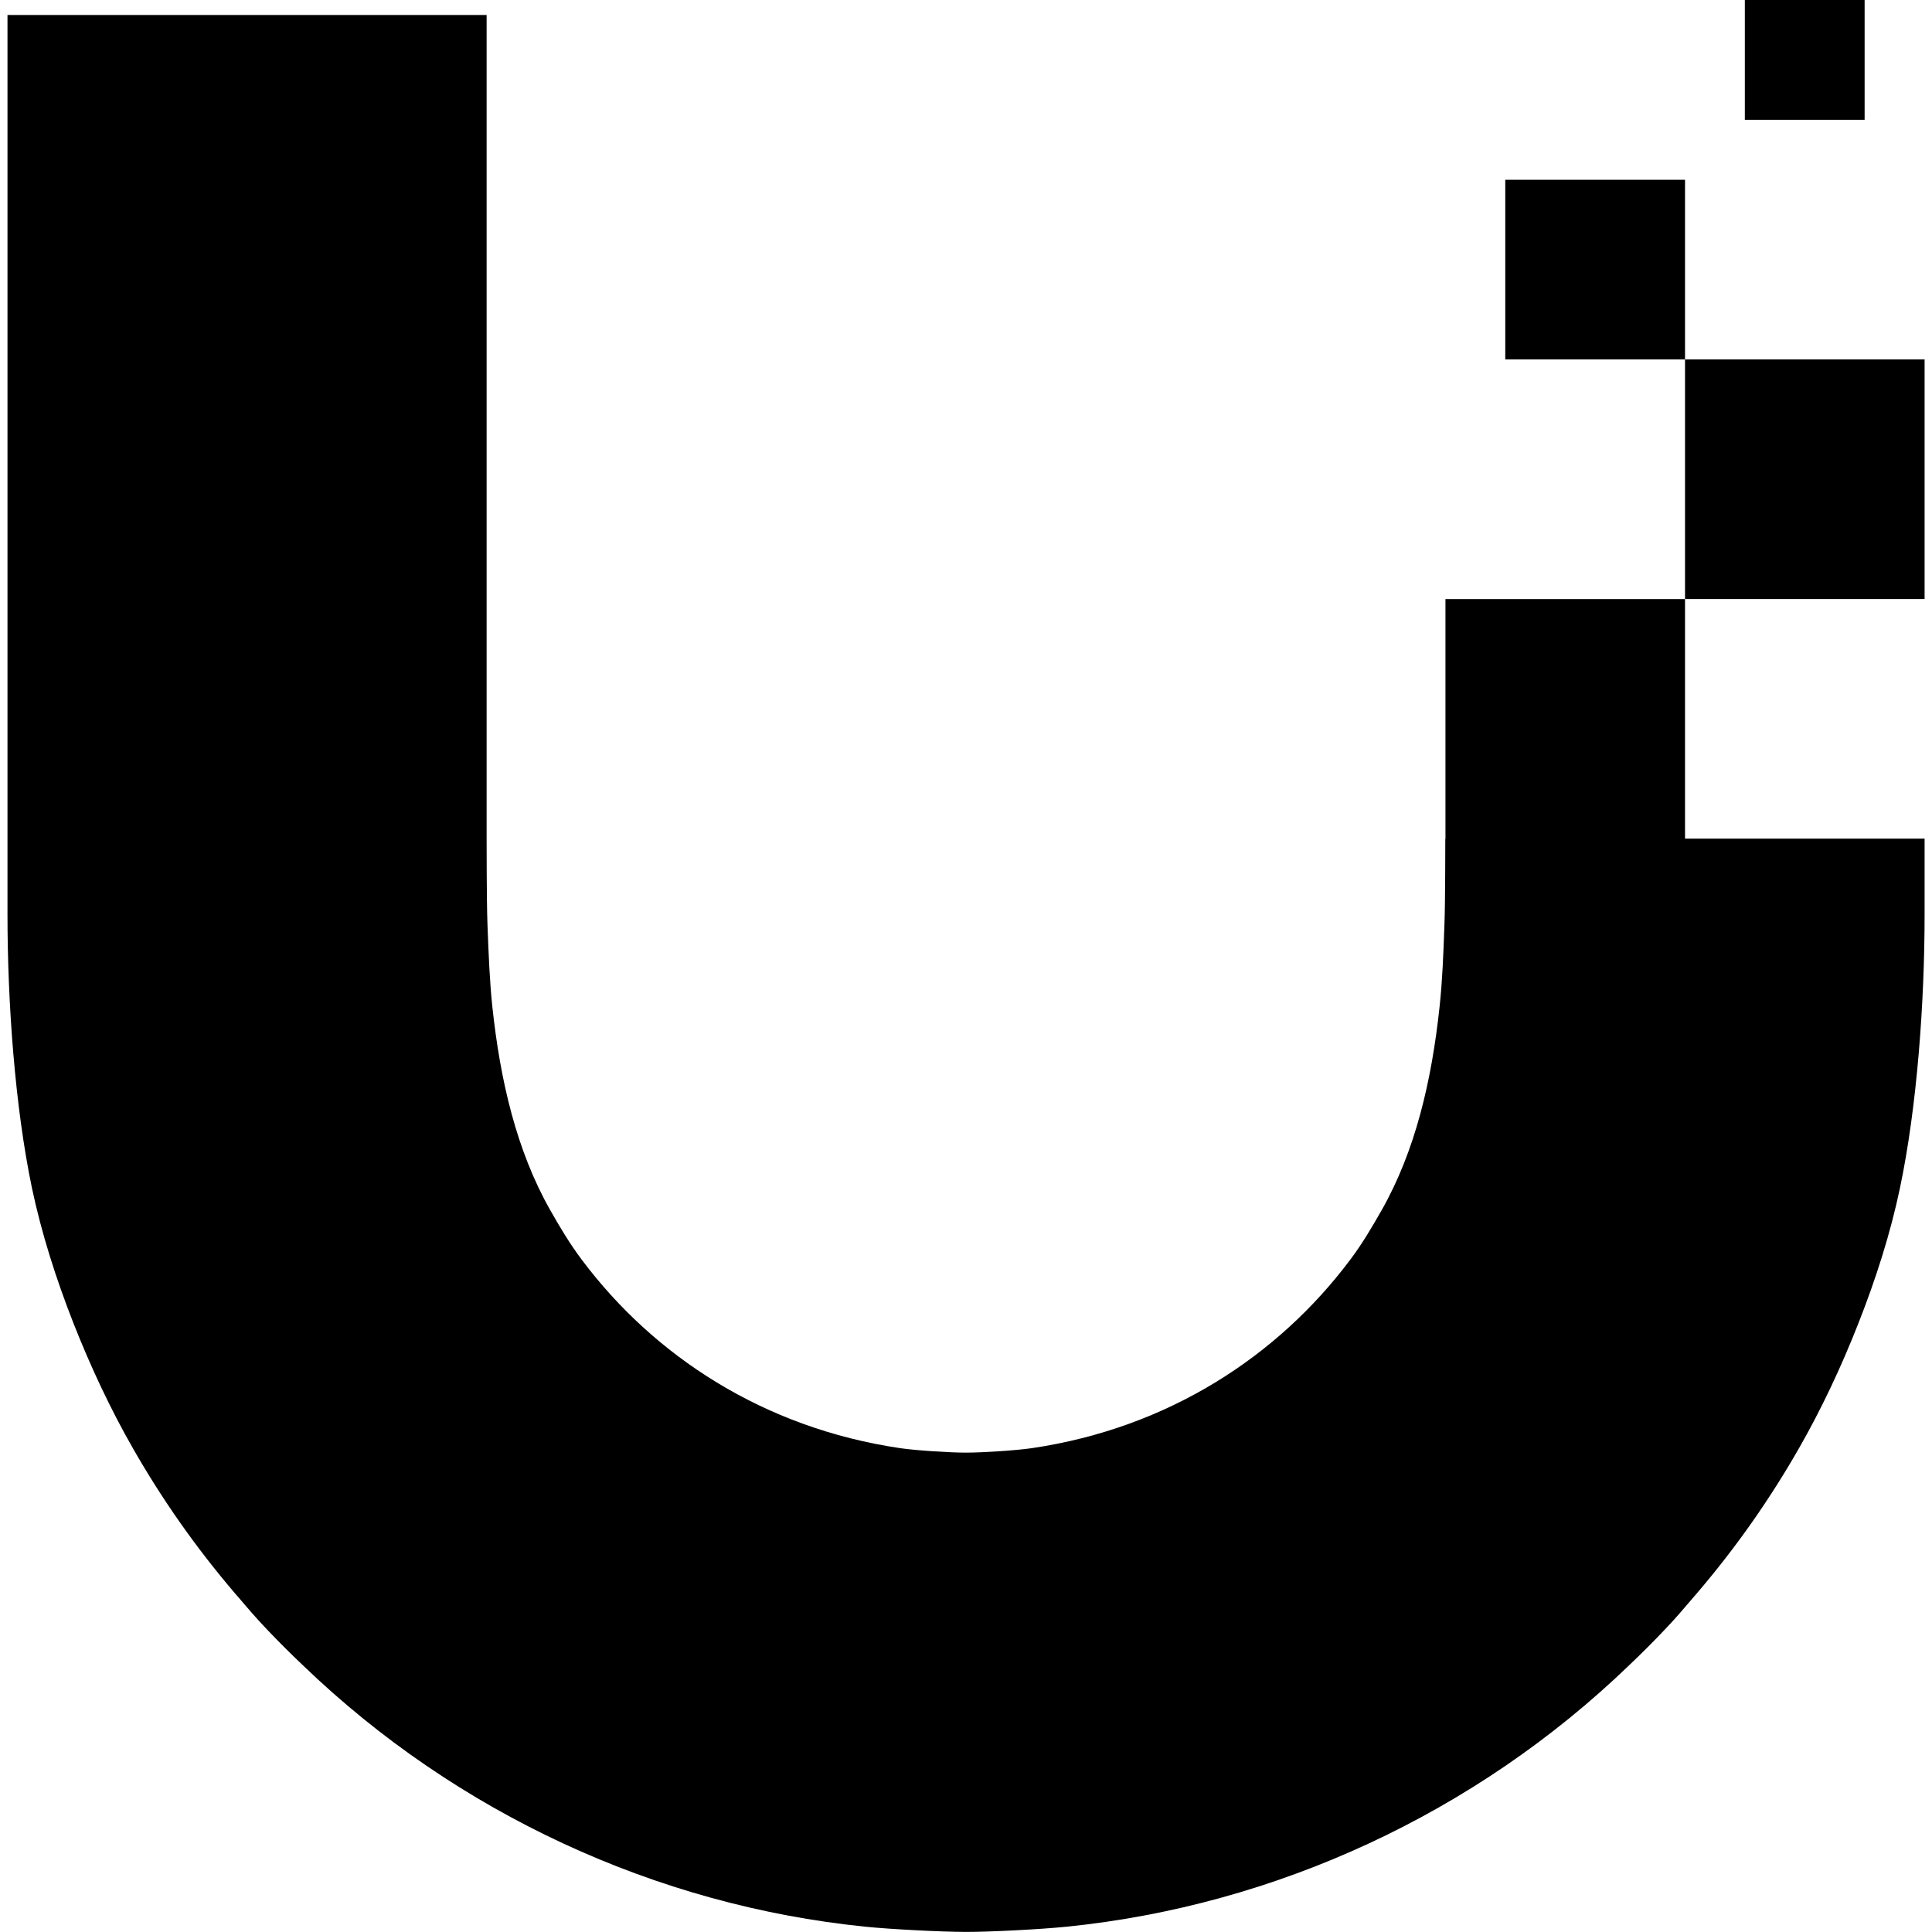
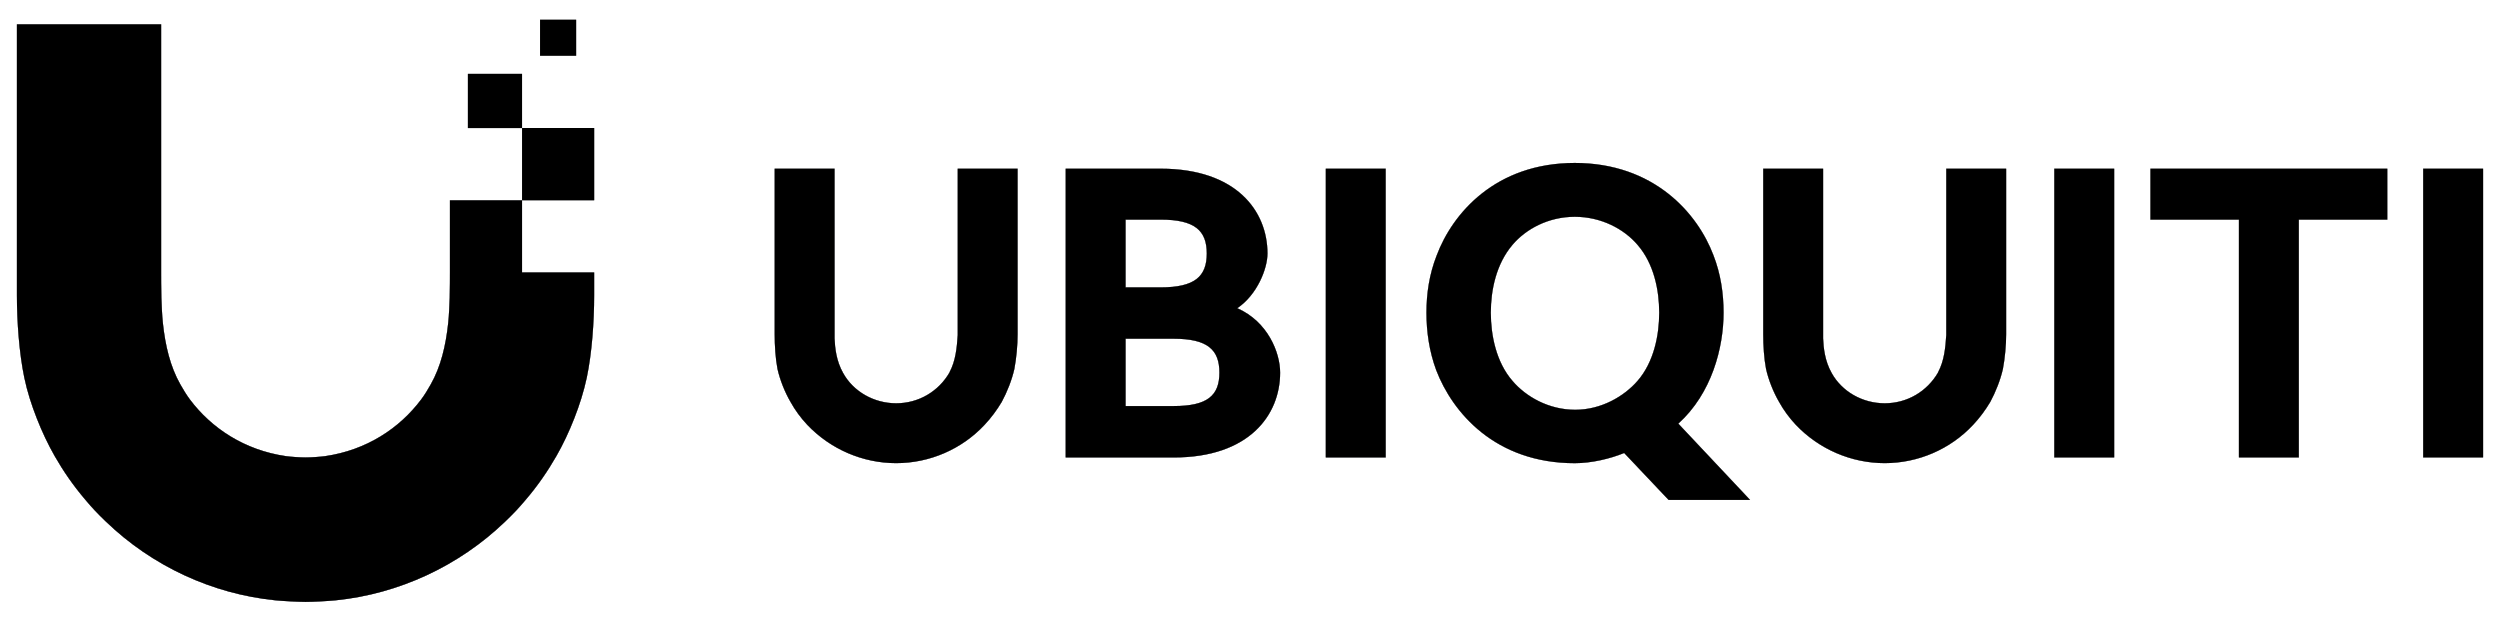
- <svg xmlns="http://www.w3.org/2000/svg" role="img" viewBox="0 0 24 24">
-   <path d="M23.163 0h-1.488v1.488h1.488zm-5.207 10.423V7.441l.001.001h2.975v2.976h2.976v.943c0 1.091-.093 2.383-.306 3.397-.119.567-.3 1.131-.513 1.672-.217.554-.468 1.084-.741 1.56a11.68 11.68 0 0 1-1.246 1.776l-.025.029-.042.049c-.115.135-.228.268-.353.398a11.761 11.761 0 0 1-.449.449c-1.905 1.834-4.386 2.98-6.981 3.243-.312.032-.939.065-1.252.065-.314-.001-.94-.033-1.252-.065-2.595-.263-5.076-1.41-6.981-3.243a11.75 11.75 0 0 1-.45-.449c-.131-.136-.249-.275-.368-.415l-.001-0-.051-.06a11.658 11.658 0 0 1-1.246-1.776c-.273-.476-.523-1.006-.741-1.56-.212-.541-.393-1.105-.513-1.672C.185 13.743.093 12.452.093 11.362V.186h5.952v10.236s0 .785.01 1.042l.002.06v0c.013.332.025.657.059.981.098.919.301 1.791.72 2.529.121.213.244.42.392.616.895 1.194 2.258 2.09 3.957 2.34.202.029.611.055.815.055.204 0 .613-.026.815-.055 1.7-.25 3.062-1.146 3.957-2.34.148-.196.27-.403.391-.616.419-.738.622-1.609.72-2.529.035-.324.047-.65.059-.983l.002-.058c.01-.257.01-1.042.01-1.042zm.743-8.19h2.233v2.232h2.976v2.976h-2.976V4.465h-2.233V2.233Z" />
+ <svg xmlns="http://www.w3.org/2000/svg" width="740" height="183" viewBox="130 158 740 183" fill="none">
+   <path fill-rule="evenodd" clip-rule="evenodd" d="M289.852 163.833H300.535V174.524H289.852V163.833ZM263.173 217.272V238.684C263.173 238.684 263.173 244.319 263.097 246.162C263.005 248.69 262.914 251.172 262.655 253.639C261.955 260.233 260.494 266.493 257.481 271.792C256.614 273.331 255.731 274.808 254.681 276.209C248.258 284.783 238.488 291.225 226.282 293.007C224.837 293.22 221.899 293.403 220.438 293.403C218.977 293.403 216.04 293.22 214.594 293.007C202.404 291.225 192.618 284.783 186.196 276.209C185.146 274.793 184.263 273.315 183.396 271.792C180.382 266.493 178.921 260.233 178.221 253.639C177.963 251.172 177.871 248.69 177.78 246.162C177.704 244.319 177.704 238.684 177.704 238.684V165.173H135V245.415C135 253.243 135.67 262.518 137.192 269.813C138.044 273.894 139.353 277.93 140.874 281.813C142.427 285.788 144.238 289.595 146.186 293.007C148.743 297.469 151.695 301.748 155.119 305.769C155.285 305.962 155.449 306.155 155.613 306.348L155.613 306.348C156.428 307.307 157.233 308.254 158.133 309.18C159.051 310.166 160.017 311.105 160.989 312.049L160.989 312.049L160.989 312.049L161.359 312.409C175.025 325.582 192.831 333.806 211.459 335.694C213.696 335.923 218.186 336.151 220.438 336.166C222.691 336.166 227.18 335.923 229.418 335.694C248.03 333.806 265.851 325.567 279.518 312.409C280.614 311.358 281.694 310.292 282.744 309.18C283.685 308.198 284.543 307.192 285.412 306.173L285.413 306.173L285.413 306.172L285.413 306.172C285.528 306.038 285.643 305.903 285.758 305.769C289.182 301.748 292.134 297.469 294.691 293.007C296.654 289.595 298.45 285.788 300.002 281.813C301.524 277.93 302.818 273.879 303.685 269.813C305.222 262.518 305.877 253.243 305.877 245.415V238.638H284.525L284.525 217.272H305.877V195.891H284.525V207.906L284.525 217.272H263.173ZM596.143 295.109C601.104 295.109 606.644 293.784 610.753 292.094L623.902 305.983H648.039L626.793 283.398C636.685 274.458 640.186 260.935 640.186 250.548C640.186 244.868 639.349 239.081 637.172 233.522C632.47 221.08 619.549 206.231 596.143 206.231C572.736 206.231 559.937 221.08 555.234 233.644C553.058 239.203 552.221 244.868 552.221 250.548C552.221 256.229 553.058 262.016 555.113 267.575C559.937 280.139 572.614 295.109 596.143 295.109ZM614.725 270.712C610.753 275.296 603.995 279.286 596.264 279.286C588.427 279.286 581.669 275.418 577.682 270.712C572.858 265.168 571.29 257.188 571.29 250.548C571.29 243.908 572.858 236.187 577.682 230.507C581.654 225.801 588.305 222.176 596.143 222.176C603.98 222.176 610.737 225.801 614.725 230.507C619.549 236.05 621.117 243.908 621.117 250.548C621.117 257.188 619.549 265.153 614.725 270.712ZM413.473 257.188C413.229 260.935 412.864 264.803 411.053 268.184H411.084C407.827 273.864 401.907 277.367 395.271 277.367C388.636 277.367 382.594 273.864 379.581 268.427C377.526 264.803 377.161 260.935 377.039 258.163V207.922H359.294V256.945C359.294 260.204 359.522 264.072 360.131 267.209C360.861 270.468 362.307 274.093 363.997 276.986C365.321 279.392 367.01 281.692 368.943 283.748C375.822 290.982 385.364 295.094 395.256 295.094C405.148 295.094 414.69 290.997 421.448 283.748C423.38 281.692 425.07 279.408 426.515 276.986C428.083 274.093 429.529 270.468 430.259 267.209C430.853 264.072 431.218 260.204 431.218 256.945V207.922H413.473V257.188ZM445.433 207.922V293.419H445.448H477.422C499.748 293.419 508.925 280.87 508.925 268.306C508.925 262.381 505.303 253.213 496.248 249.223C502.168 245.233 505.182 237.497 505.182 233.035C505.182 220.486 496.005 207.922 473.557 207.922H445.433ZM463.178 243.056V223.014H473.557C483.693 223.014 487.193 226.273 487.193 233.035C487.193 239.797 483.693 243.056 473.557 243.056H463.178ZM463.178 278.189V258.27H477.422C487.436 258.27 490.937 261.529 490.937 268.29C490.937 275.052 487.436 278.189 477.422 278.189H463.178ZM522.425 207.922H540.17V293.419H522.425V207.922ZM703.664 268.184C705.475 264.803 705.841 260.935 706.084 257.188V207.922H723.829V256.945C723.829 260.204 723.464 264.072 722.87 267.209C722.14 270.468 720.694 274.093 719.127 276.986C717.681 279.408 715.992 281.692 714.059 283.748C707.302 290.997 697.759 295.094 687.867 295.094C677.975 295.094 668.433 290.982 661.554 283.748C659.621 281.692 657.932 279.392 656.608 276.986C654.918 274.093 653.473 270.468 652.742 267.209C652.133 264.072 651.905 260.204 651.905 256.945V207.922H669.65V258.163C669.772 260.935 670.137 264.803 672.192 268.427C675.205 273.864 681.247 277.367 687.882 277.367C694.518 277.367 700.438 273.864 703.695 268.184H703.664ZM755.806 207.922H738.061V293.419H755.806V207.922ZM836.649 207.922V223.014H810.457V293.419H792.712V223.014H766.52V207.922H836.633H836.649ZM865 207.922H847.254V293.419H865V207.922ZM268.499 179.869H284.524V195.905H268.499V179.869Z" fill="#212124" />
+   <path fill-rule="evenodd" clip-rule="evenodd" d="M289.852 163.833H300.535V174.524H289.852V163.833ZM263.173 217.272V238.684C263.173 238.684 263.173 244.319 263.097 246.162C263.005 248.69 262.914 251.172 262.655 253.639C261.955 260.233 260.494 266.493 257.481 271.792C256.614 273.331 255.731 274.808 254.681 276.209C248.258 284.783 238.488 291.225 226.282 293.007C224.837 293.22 221.899 293.403 220.438 293.403C218.977 293.403 216.04 293.22 214.594 293.007C202.404 291.225 192.618 284.783 186.196 276.209C185.146 274.793 184.263 273.315 183.396 271.792C180.382 266.493 178.921 260.233 178.221 253.639C177.963 251.172 177.871 248.69 177.78 246.162C177.704 244.319 177.704 238.684 177.704 238.684V165.173H135V245.415C135 253.243 135.67 262.518 137.192 269.813C138.044 273.894 139.353 277.93 140.874 281.813C142.427 285.788 144.238 289.595 146.186 293.007C148.743 297.469 151.695 301.748 155.119 305.769C155.285 305.962 155.449 306.155 155.613 306.348L155.613 306.348C156.428 307.307 157.233 308.254 158.133 309.18C159.051 310.166 160.017 311.105 160.989 312.049L160.989 312.049L160.989 312.049L161.359 312.409C175.025 325.582 192.831 333.806 211.459 335.694C213.696 335.923 218.186 336.151 220.438 336.166C222.691 336.166 227.18 335.923 229.418 335.694C248.03 333.806 265.851 325.567 279.518 312.409C280.614 311.358 281.694 310.292 282.744 309.18C283.685 308.198 284.543 307.192 285.412 306.173L285.413 306.173L285.413 306.172L285.413 306.172C285.528 306.038 285.643 305.903 285.758 305.769C289.182 301.748 292.134 297.469 294.691 293.007C296.654 289.595 298.45 285.788 300.002 281.813C301.524 277.93 302.818 273.879 303.685 269.813C305.222 262.518 305.877 253.243 305.877 245.415V238.638H284.525L284.525 217.272H305.877V195.891H284.525V207.906L284.525 217.272H263.173ZM596.143 295.109C601.104 295.109 606.644 293.784 610.753 292.094L623.902 305.983H648.039L626.793 283.398C636.685 274.458 640.186 260.935 640.186 250.548C640.186 244.868 639.349 239.081 637.172 233.522C632.47 221.08 619.549 206.231 596.143 206.231C572.736 206.231 559.937 221.08 555.234 233.644C553.058 239.203 552.221 244.868 552.221 250.548C552.221 256.229 553.058 262.016 555.113 267.575C559.937 280.139 572.614 295.109 596.143 295.109ZM614.725 270.712C610.753 275.296 603.995 279.286 596.264 279.286C588.427 279.286 581.669 275.418 577.682 270.712C572.858 265.168 571.29 257.188 571.29 250.548C571.29 243.908 572.858 236.187 577.682 230.507C581.654 225.801 588.305 222.176 596.143 222.176C603.98 222.176 610.737 225.801 614.725 230.507C619.549 236.05 621.117 243.908 621.117 250.548C621.117 257.188 619.549 265.153 614.725 270.712ZM413.473 257.188C413.229 260.935 412.864 264.803 411.053 268.184H411.084C407.827 273.864 401.907 277.367 395.271 277.367C388.636 277.367 382.594 273.864 379.581 268.427C377.526 264.803 377.161 260.935 377.039 258.163V207.922H359.294V256.945C359.294 260.204 359.522 264.072 360.131 267.209C360.861 270.468 362.307 274.093 363.997 276.986C365.321 279.392 367.01 281.692 368.943 283.748C375.822 290.982 385.364 295.094 395.256 295.094C405.148 295.094 414.69 290.997 421.448 283.748C423.38 281.692 425.07 279.408 426.515 276.986C428.083 274.093 429.529 270.468 430.259 267.209C430.853 264.072 431.218 260.204 431.218 256.945V207.922H413.473V257.188ZM445.433 207.922V293.419H445.448H477.422C499.748 293.419 508.925 280.87 508.925 268.306C508.925 262.381 505.303 253.213 496.248 249.223C502.168 245.233 505.182 237.497 505.182 233.035C505.182 220.486 496.005 207.922 473.557 207.922H445.433ZM463.178 243.056V223.014H473.557C483.693 223.014 487.193 226.273 487.193 233.035C487.193 239.797 483.693 243.056 473.557 243.056H463.178ZM463.178 278.189V258.27H477.422C487.436 258.27 490.937 261.529 490.937 268.29C490.937 275.052 487.436 278.189 477.422 278.189H463.178ZM522.425 207.922H540.17V293.419H522.425V207.922ZM703.664 268.184C705.475 264.803 705.841 260.935 706.084 257.188V207.922H723.829V256.945C723.829 260.204 723.464 264.072 722.87 267.209C722.14 270.468 720.694 274.093 719.127 276.986C717.681 279.408 715.992 281.692 714.059 283.748C707.302 290.997 697.759 295.094 687.867 295.094C677.975 295.094 668.433 290.982 661.554 283.748C659.621 281.692 657.932 279.392 656.608 276.986C654.918 274.093 653.473 270.468 652.742 267.209C652.133 264.072 651.905 260.204 651.905 256.945V207.922H669.65V258.163C669.772 260.935 670.137 264.803 672.192 268.427C675.205 273.864 681.247 277.367 687.882 277.367C694.518 277.367 700.438 273.864 703.695 268.184H703.664ZM755.806 207.922H738.061V293.419H755.806V207.922ZM836.649 207.922V223.014H810.457V293.419H792.712V223.014H766.52V207.922H836.633H836.649ZM865 207.922H847.254V293.419H865V207.922ZM268.499 179.869H284.524V195.905H268.499V179.869Z" fill="url(#paint0_linear_827_1289)" />
+   <path fill-rule="evenodd" clip-rule="evenodd" d="M289.852 163.833H300.535V174.524H289.852V163.833ZM263.173 217.272V238.684C263.173 238.684 263.173 244.319 263.097 246.162C263.005 248.69 262.914 251.172 262.655 253.639C261.955 260.233 260.494 266.493 257.481 271.792C256.614 273.331 255.731 274.808 254.681 276.209C248.258 284.783 238.488 291.225 226.282 293.007C224.837 293.22 221.899 293.403 220.438 293.403C218.977 293.403 216.04 293.22 214.594 293.007C202.404 291.225 192.618 284.783 186.196 276.209C185.146 274.793 184.263 273.315 183.396 271.792C180.382 266.493 178.921 260.233 178.221 253.639C177.963 251.172 177.871 248.69 177.78 246.162C177.704 244.319 177.704 238.684 177.704 238.684V165.173H135V245.415C135 253.243 135.67 262.518 137.192 269.813C138.044 273.894 139.353 277.93 140.874 281.813C142.427 285.788 144.238 289.595 146.186 293.007C148.743 297.469 151.695 301.748 155.119 305.769C155.285 305.962 155.449 306.155 155.613 306.348L155.613 306.348C156.428 307.307 157.233 308.254 158.133 309.18C159.051 310.166 160.017 311.105 160.989 312.049L160.989 312.049L160.989 312.049L161.359 312.409C175.025 325.582 192.831 333.806 211.459 335.694C213.696 335.923 218.186 336.151 220.438 336.166C222.691 336.166 227.18 335.923 229.418 335.694C248.03 333.806 265.851 325.567 279.518 312.409C280.614 311.358 281.694 310.292 282.744 309.18C283.685 308.198 284.543 307.192 285.412 306.173L285.413 306.173L285.413 306.172L285.413 306.172C285.528 306.038 285.643 305.903 285.758 305.769C289.182 301.748 292.134 297.469 294.691 293.007C296.654 289.595 298.45 285.788 300.002 281.813C301.524 277.93 302.818 273.879 303.685 269.813C305.222 262.518 305.877 253.243 305.877 245.415V238.638H284.525L284.525 217.272H305.877V195.891H284.525V207.906L284.525 217.272H263.173ZM596.143 295.109C601.104 295.109 606.644 293.784 610.753 292.094L623.902 305.983H648.039L626.793 283.398C636.685 274.458 640.186 260.935 640.186 250.548C640.186 244.868 639.349 239.081 637.172 233.522C632.47 221.08 619.549 206.231 596.143 206.231C572.736 206.231 559.937 221.08 555.234 233.644C553.058 239.203 552.221 244.868 552.221 250.548C552.221 256.229 553.058 262.016 555.113 267.575C559.937 280.139 572.614 295.109 596.143 295.109ZM614.725 270.712C610.753 275.296 603.995 279.286 596.264 279.286C588.427 279.286 581.669 275.418 577.682 270.712C572.858 265.168 571.29 257.188 571.29 250.548C571.29 243.908 572.858 236.187 577.682 230.507C581.654 225.801 588.305 222.176 596.143 222.176C603.98 222.176 610.737 225.801 614.725 230.507C619.549 236.05 621.117 243.908 621.117 250.548C621.117 257.188 619.549 265.153 614.725 270.712ZM413.473 257.188C413.229 260.935 412.864 264.803 411.053 268.184H411.084C407.827 273.864 401.907 277.367 395.271 277.367C388.636 277.367 382.594 273.864 379.581 268.427C377.526 264.803 377.161 260.935 377.039 258.163V207.922H359.294V256.945C359.294 260.204 359.522 264.072 360.131 267.209C360.861 270.468 362.307 274.093 363.997 276.986C365.321 279.392 367.01 281.692 368.943 283.748C375.822 290.982 385.364 295.094 395.256 295.094C405.148 295.094 414.69 290.997 421.448 283.748C423.38 281.692 425.07 279.408 426.515 276.986C428.083 274.093 429.529 270.468 430.259 267.209C430.853 264.072 431.218 260.204 431.218 256.945V207.922H413.473V257.188ZM445.433 207.922V293.419H445.448H477.422C499.748 293.419 508.925 280.87 508.925 268.306C508.925 262.381 505.303 253.213 496.248 249.223C502.168 245.233 505.182 237.497 505.182 233.035C505.182 220.486 496.005 207.922 473.557 207.922H445.433ZM463.178 243.056V223.014H473.557C483.693 223.014 487.193 226.273 487.193 233.035C487.193 239.797 483.693 243.056 473.557 243.056H463.178ZM463.178 278.189V258.27H477.422C487.436 258.27 490.937 261.529 490.937 268.29C490.937 275.052 487.436 278.189 477.422 278.189H463.178ZM522.425 207.922H540.17V293.419H522.425V207.922ZM703.664 268.184C705.475 264.803 705.841 260.935 706.084 257.188V207.922H723.829V256.945C723.829 260.204 723.464 264.072 722.87 267.209C722.14 270.468 720.694 274.093 719.127 276.986C717.681 279.408 715.992 281.692 714.059 283.748C707.302 290.997 697.759 295.094 687.867 295.094C677.975 295.094 668.433 290.982 661.554 283.748C659.621 281.692 657.932 279.392 656.608 276.986C654.918 274.093 653.473 270.468 652.742 267.209C652.133 264.072 651.905 260.204 651.905 256.945V207.922H669.65V258.163C669.772 260.935 670.137 264.803 672.192 268.427C675.205 273.864 681.247 277.367 687.882 277.367C694.518 277.367 700.438 273.864 703.695 268.184H703.664ZM755.806 207.922H738.061V293.419H755.806V207.922ZM836.649 207.922V223.014H810.457V293.419H792.712V223.014H766.52V207.922H836.633H836.649ZM865 207.922H847.254V293.419H865V207.922ZM268.499 179.869H284.524V195.905H268.499V179.869Z" fill="black" />
+   <defs>
+     <linearGradient id="paint0_linear_827_1289" x1="376.144" y1="428.769" x2="418.931" y2="195.167" gradientUnits="userSpaceOnUse">
+       <stop stop-color="#C2C4CE" />
+       <stop offset="0.397" stop-color="#D6D9E2" />
+       <stop offset="1" stop-color="white" />
+     </linearGradient>
+   </defs>
</svg>
